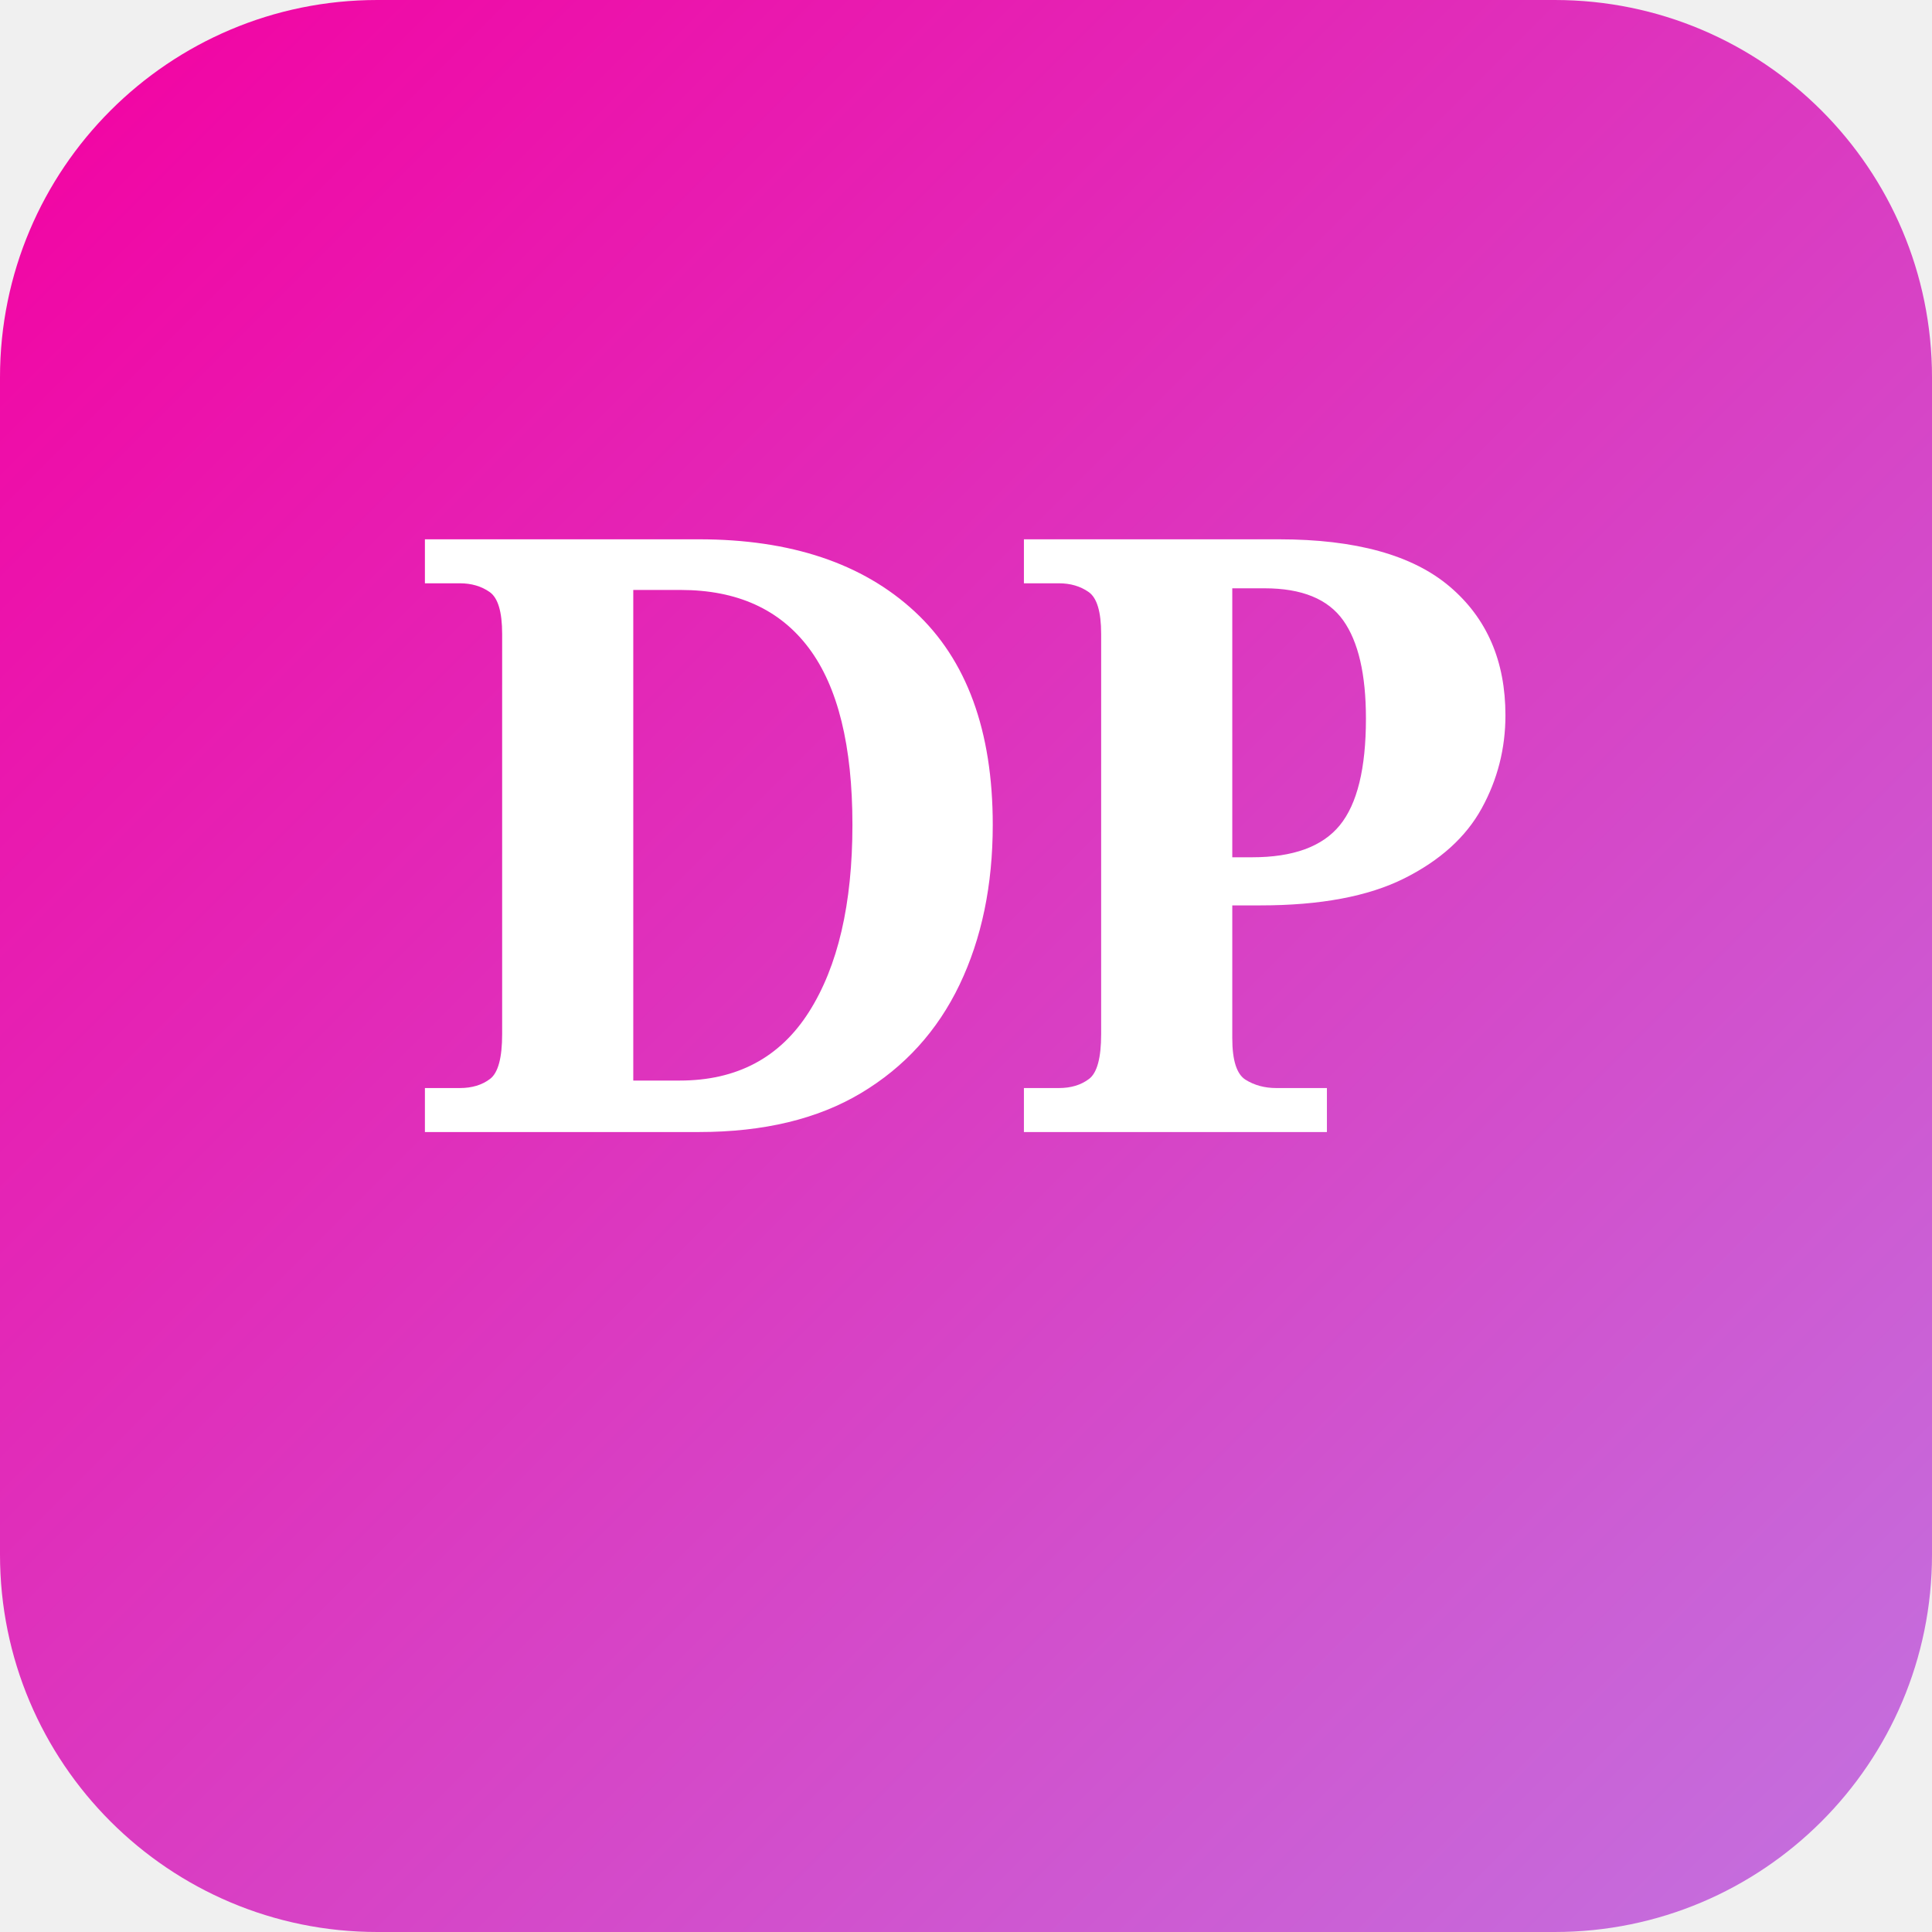
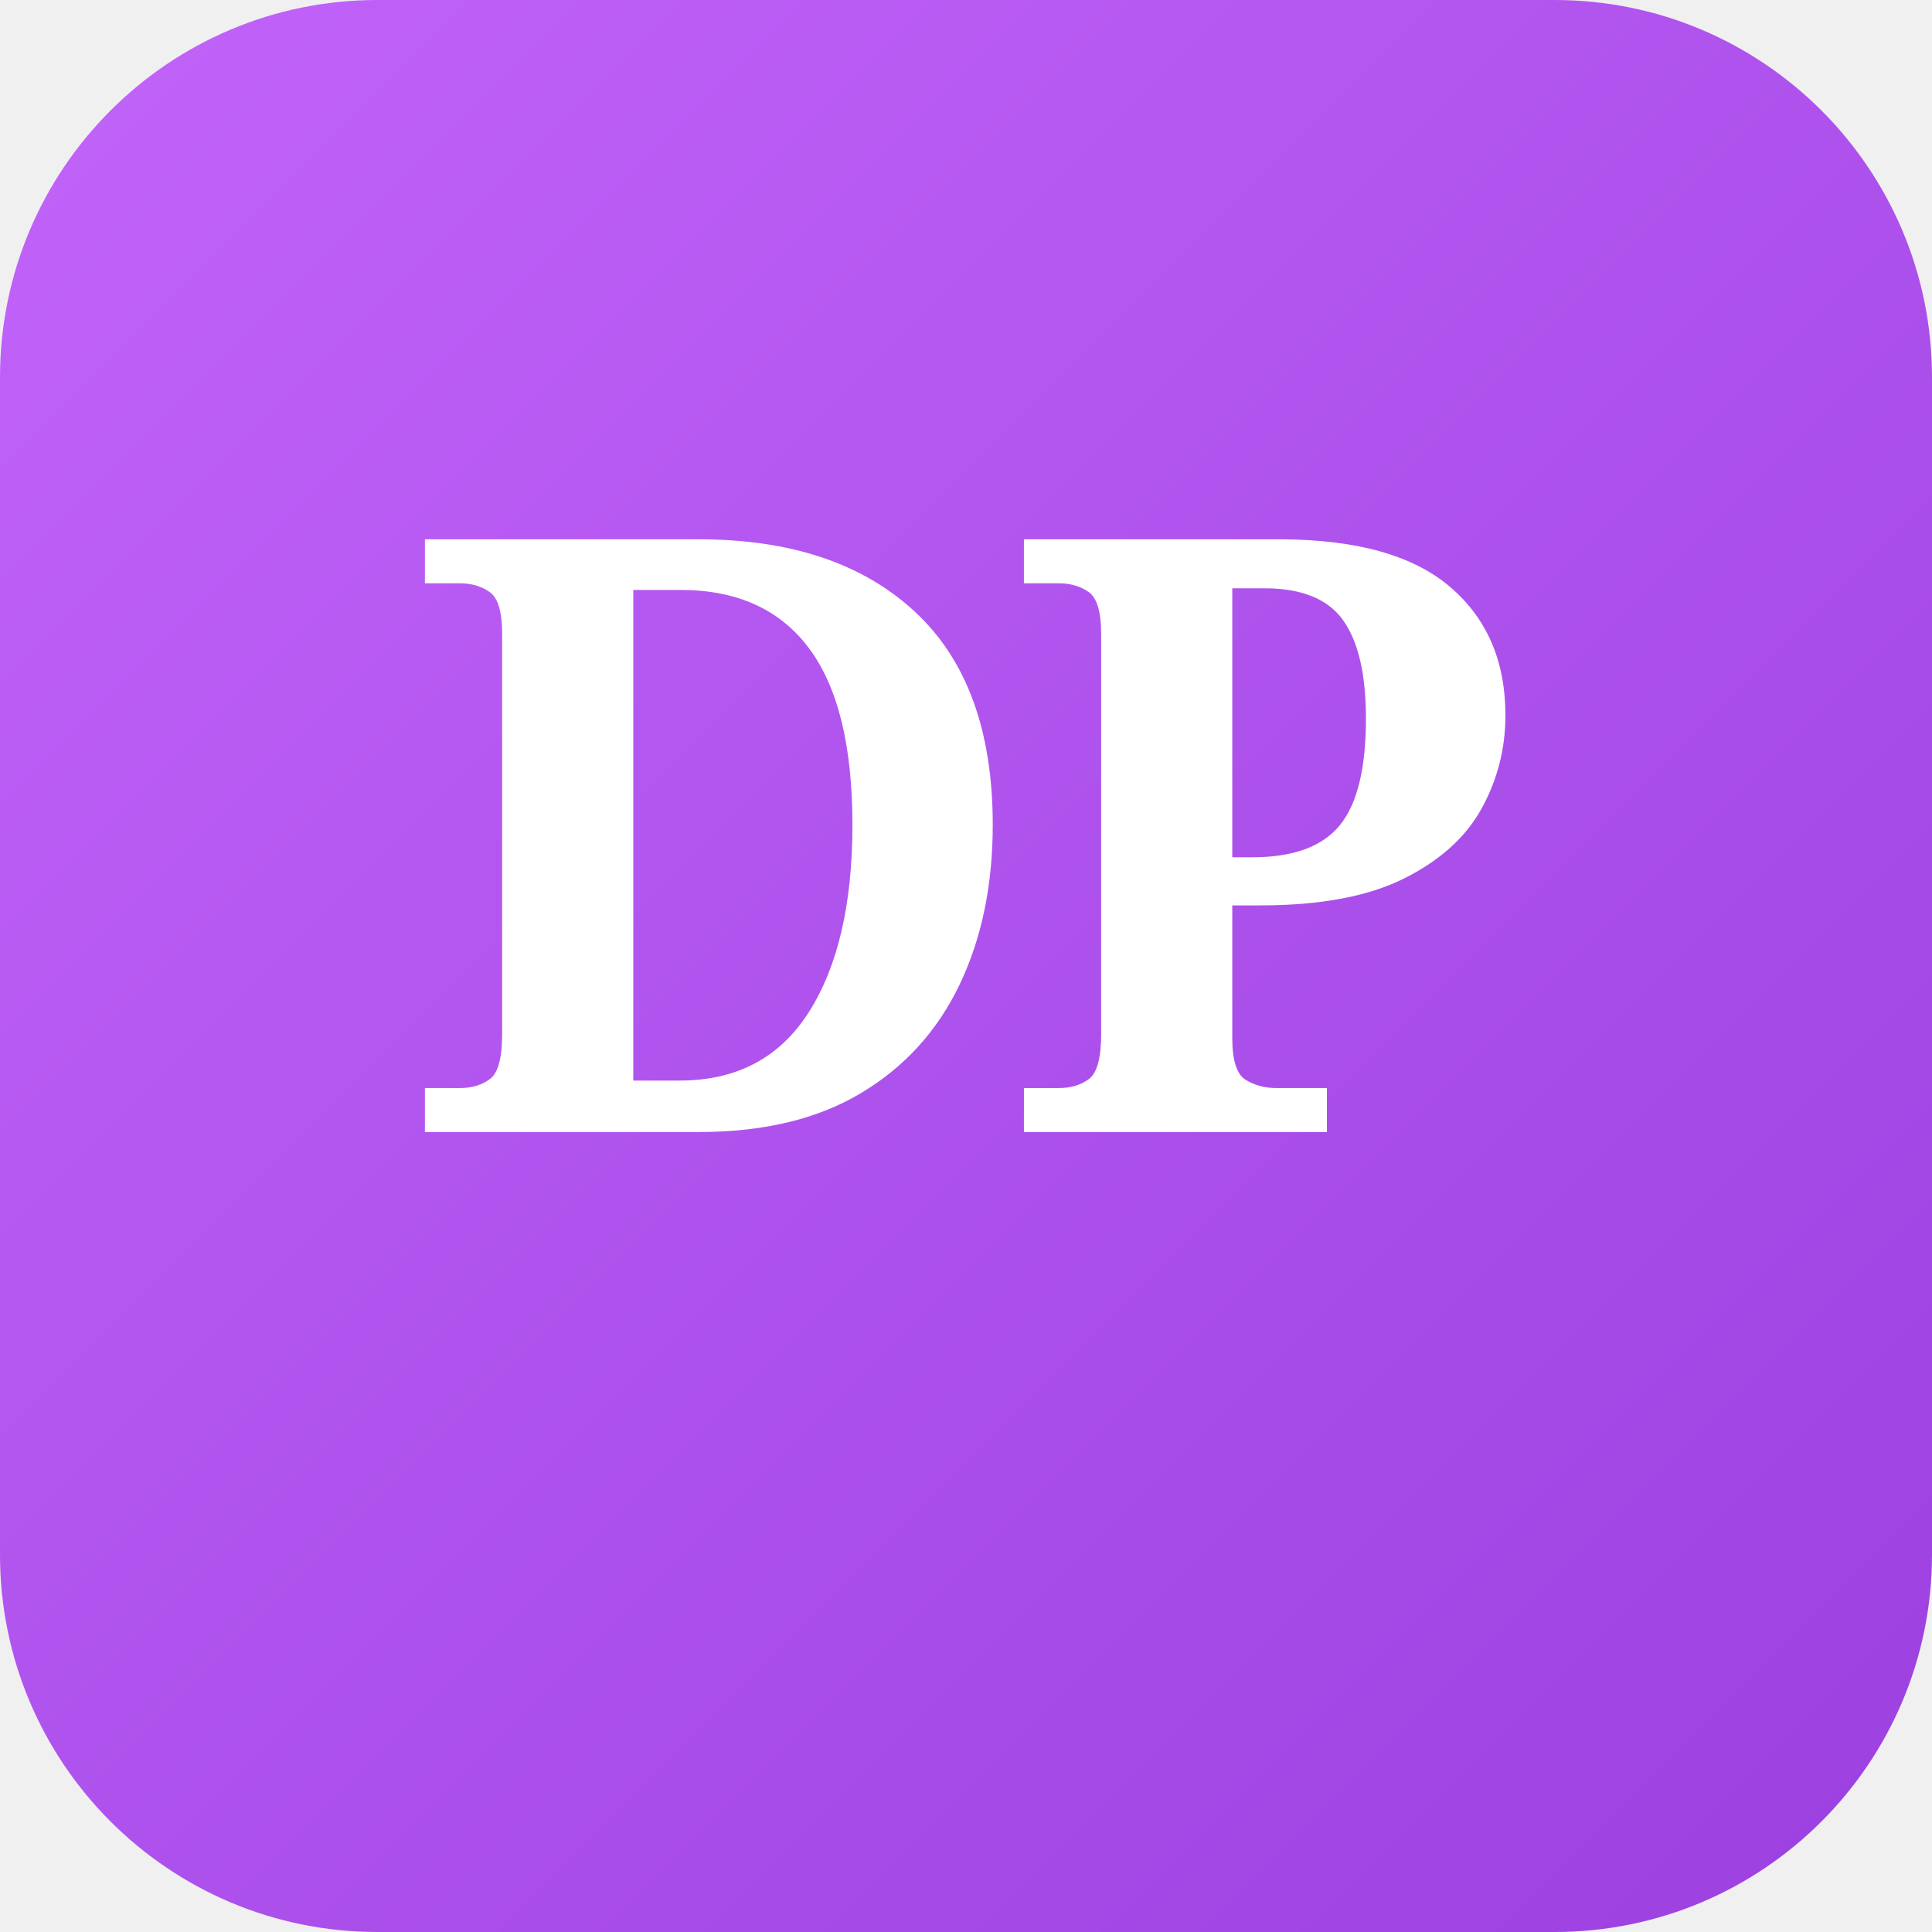
<svg xmlns="http://www.w3.org/2000/svg" viewBox="0 0 512 512">
  <defs>
    <linearGradient id="grad" x1="0%" y1="0%" x2="100%" y2="100%">
-       <stop offset="0%" style="stop-color:#F400A1;stop-opacity:1" />
-       <stop offset="100%" style="stop-color:#C273E0;stop-opacity:1" />
+       <stop offset="0%" style="stop-color:#C264FA;stop-opacity:1" />
+       <stop offset="100%" style="stop-color:#9b40e0;stop-opacity:1" />
    </linearGradient>
  </defs>
  <rect width="512" height="512" rx="100" fill="url(#grad)" />
  <text x="256" y="300" font-family="Georgia, serif" font-size="220" font-weight="bold" text-anchor="middle" fill="white" letter-spacing="-10">DP</text>
</svg>
